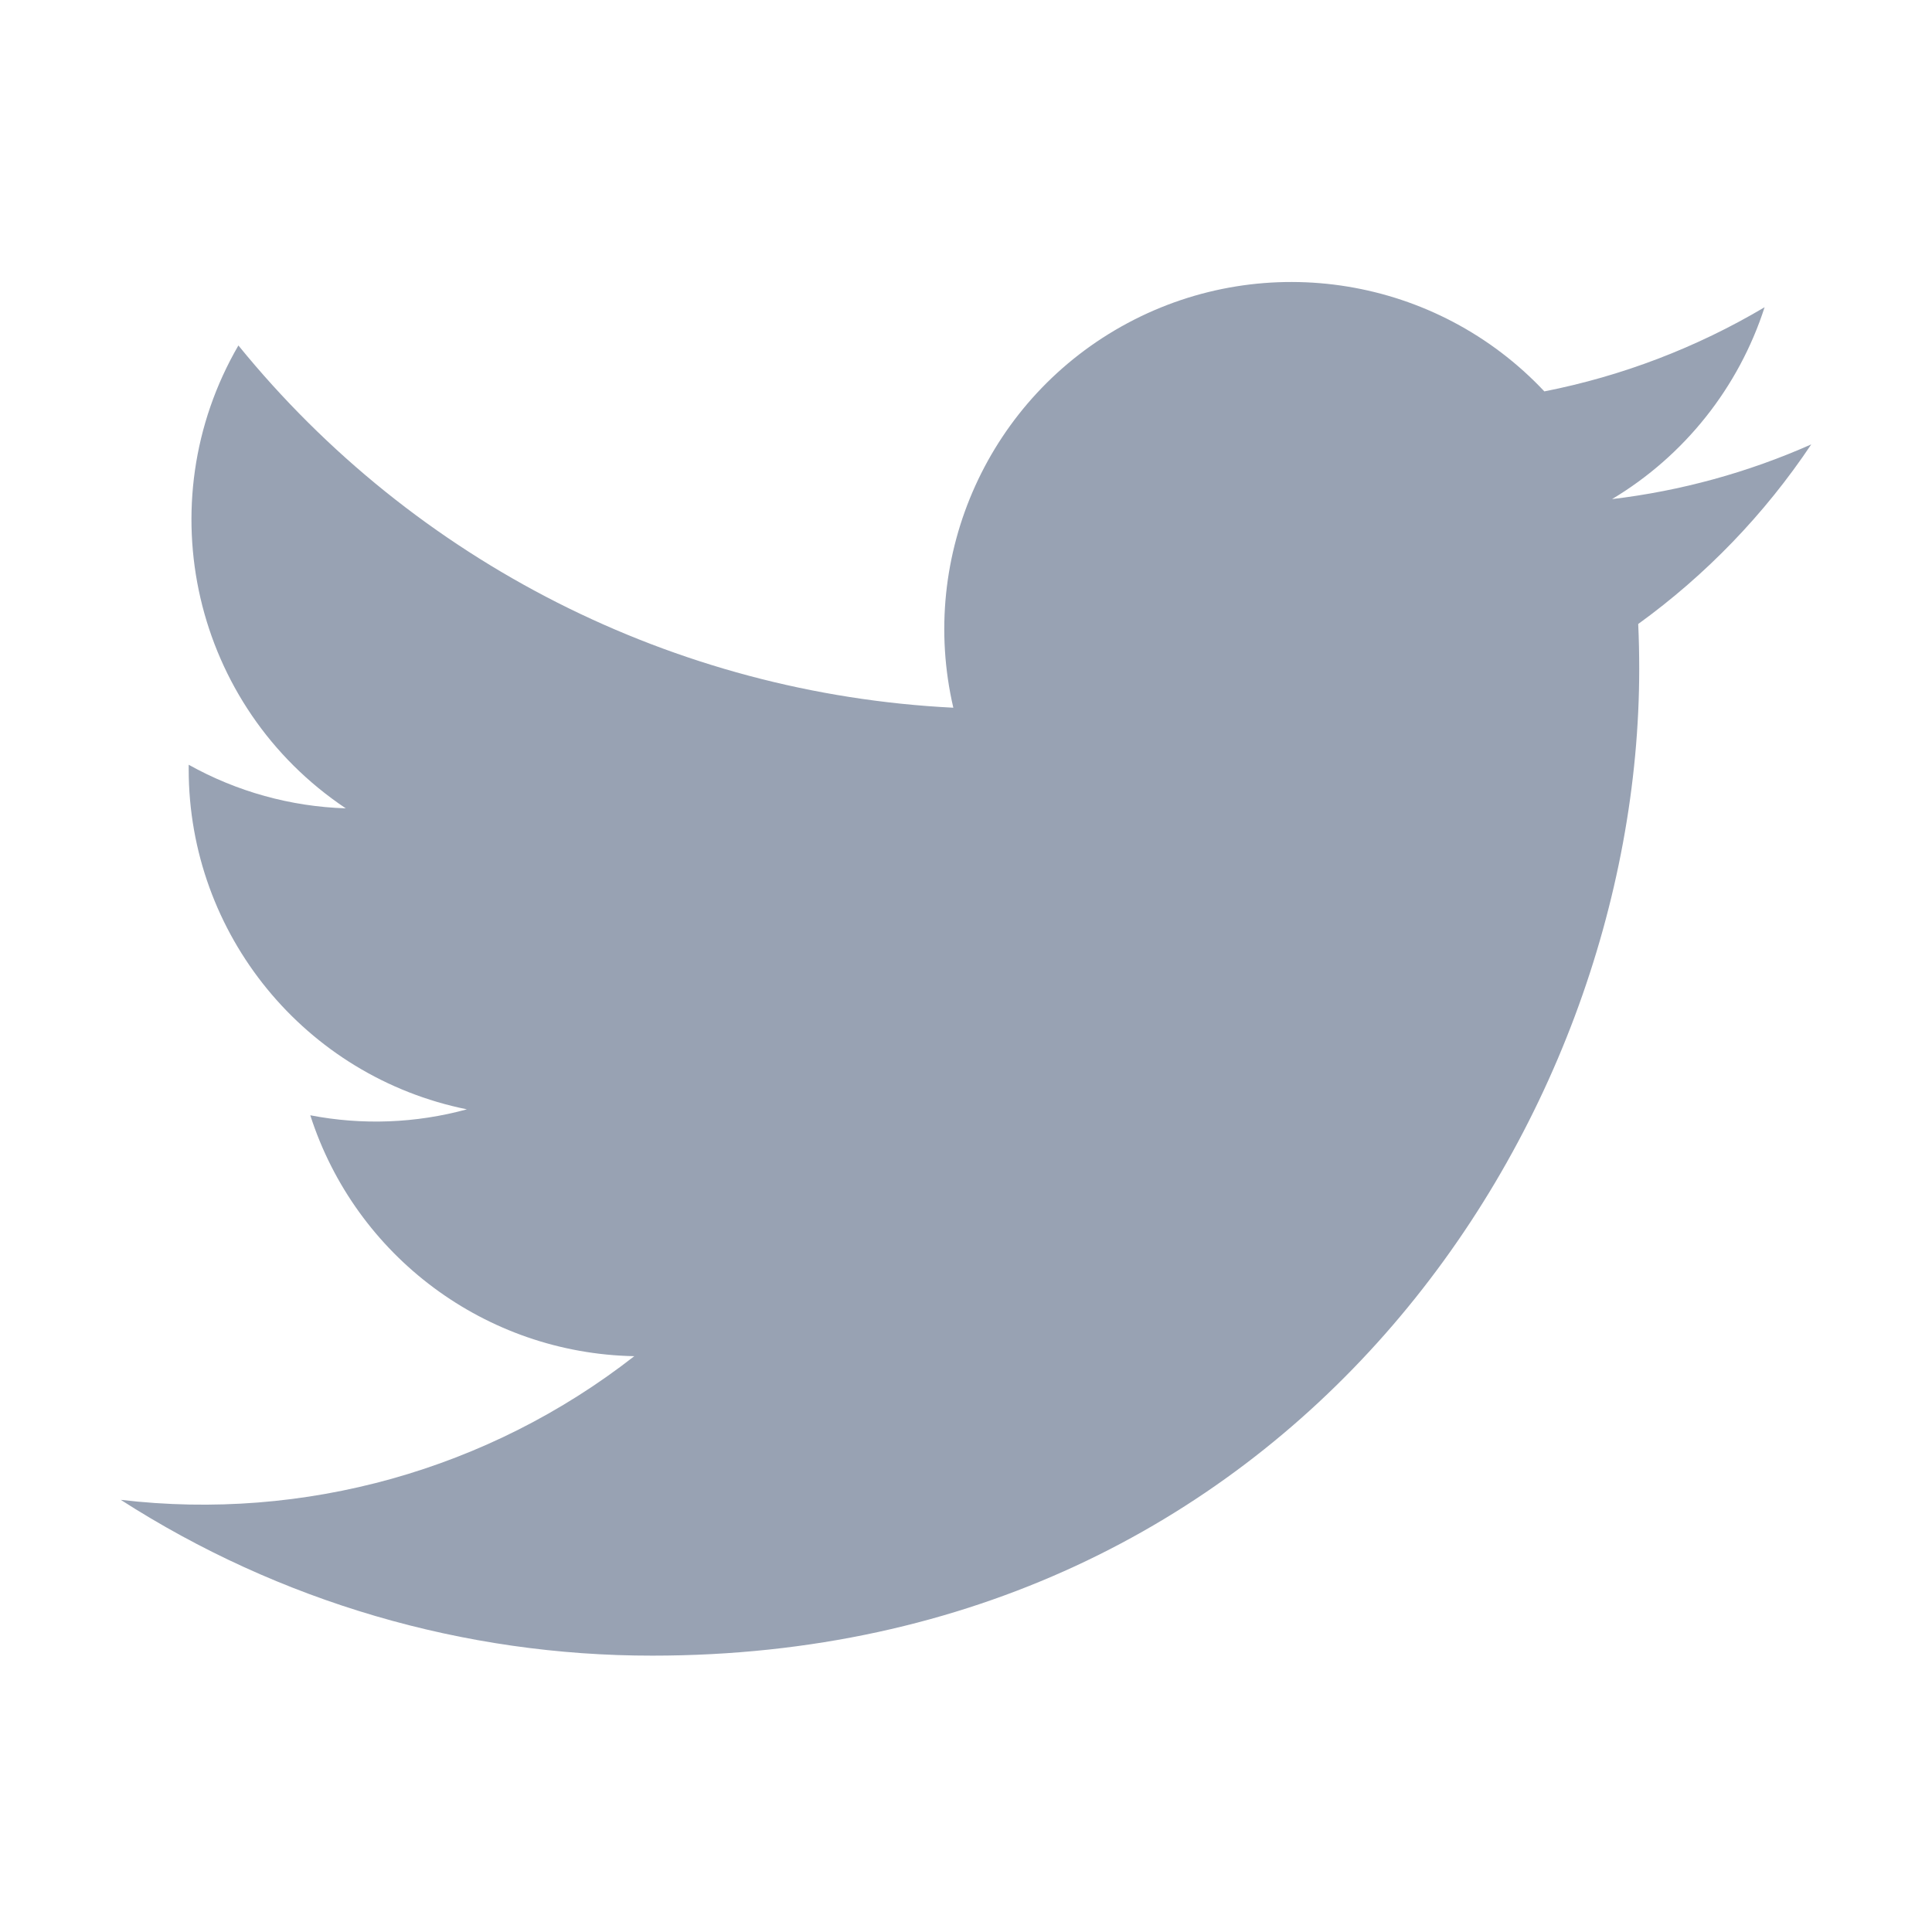
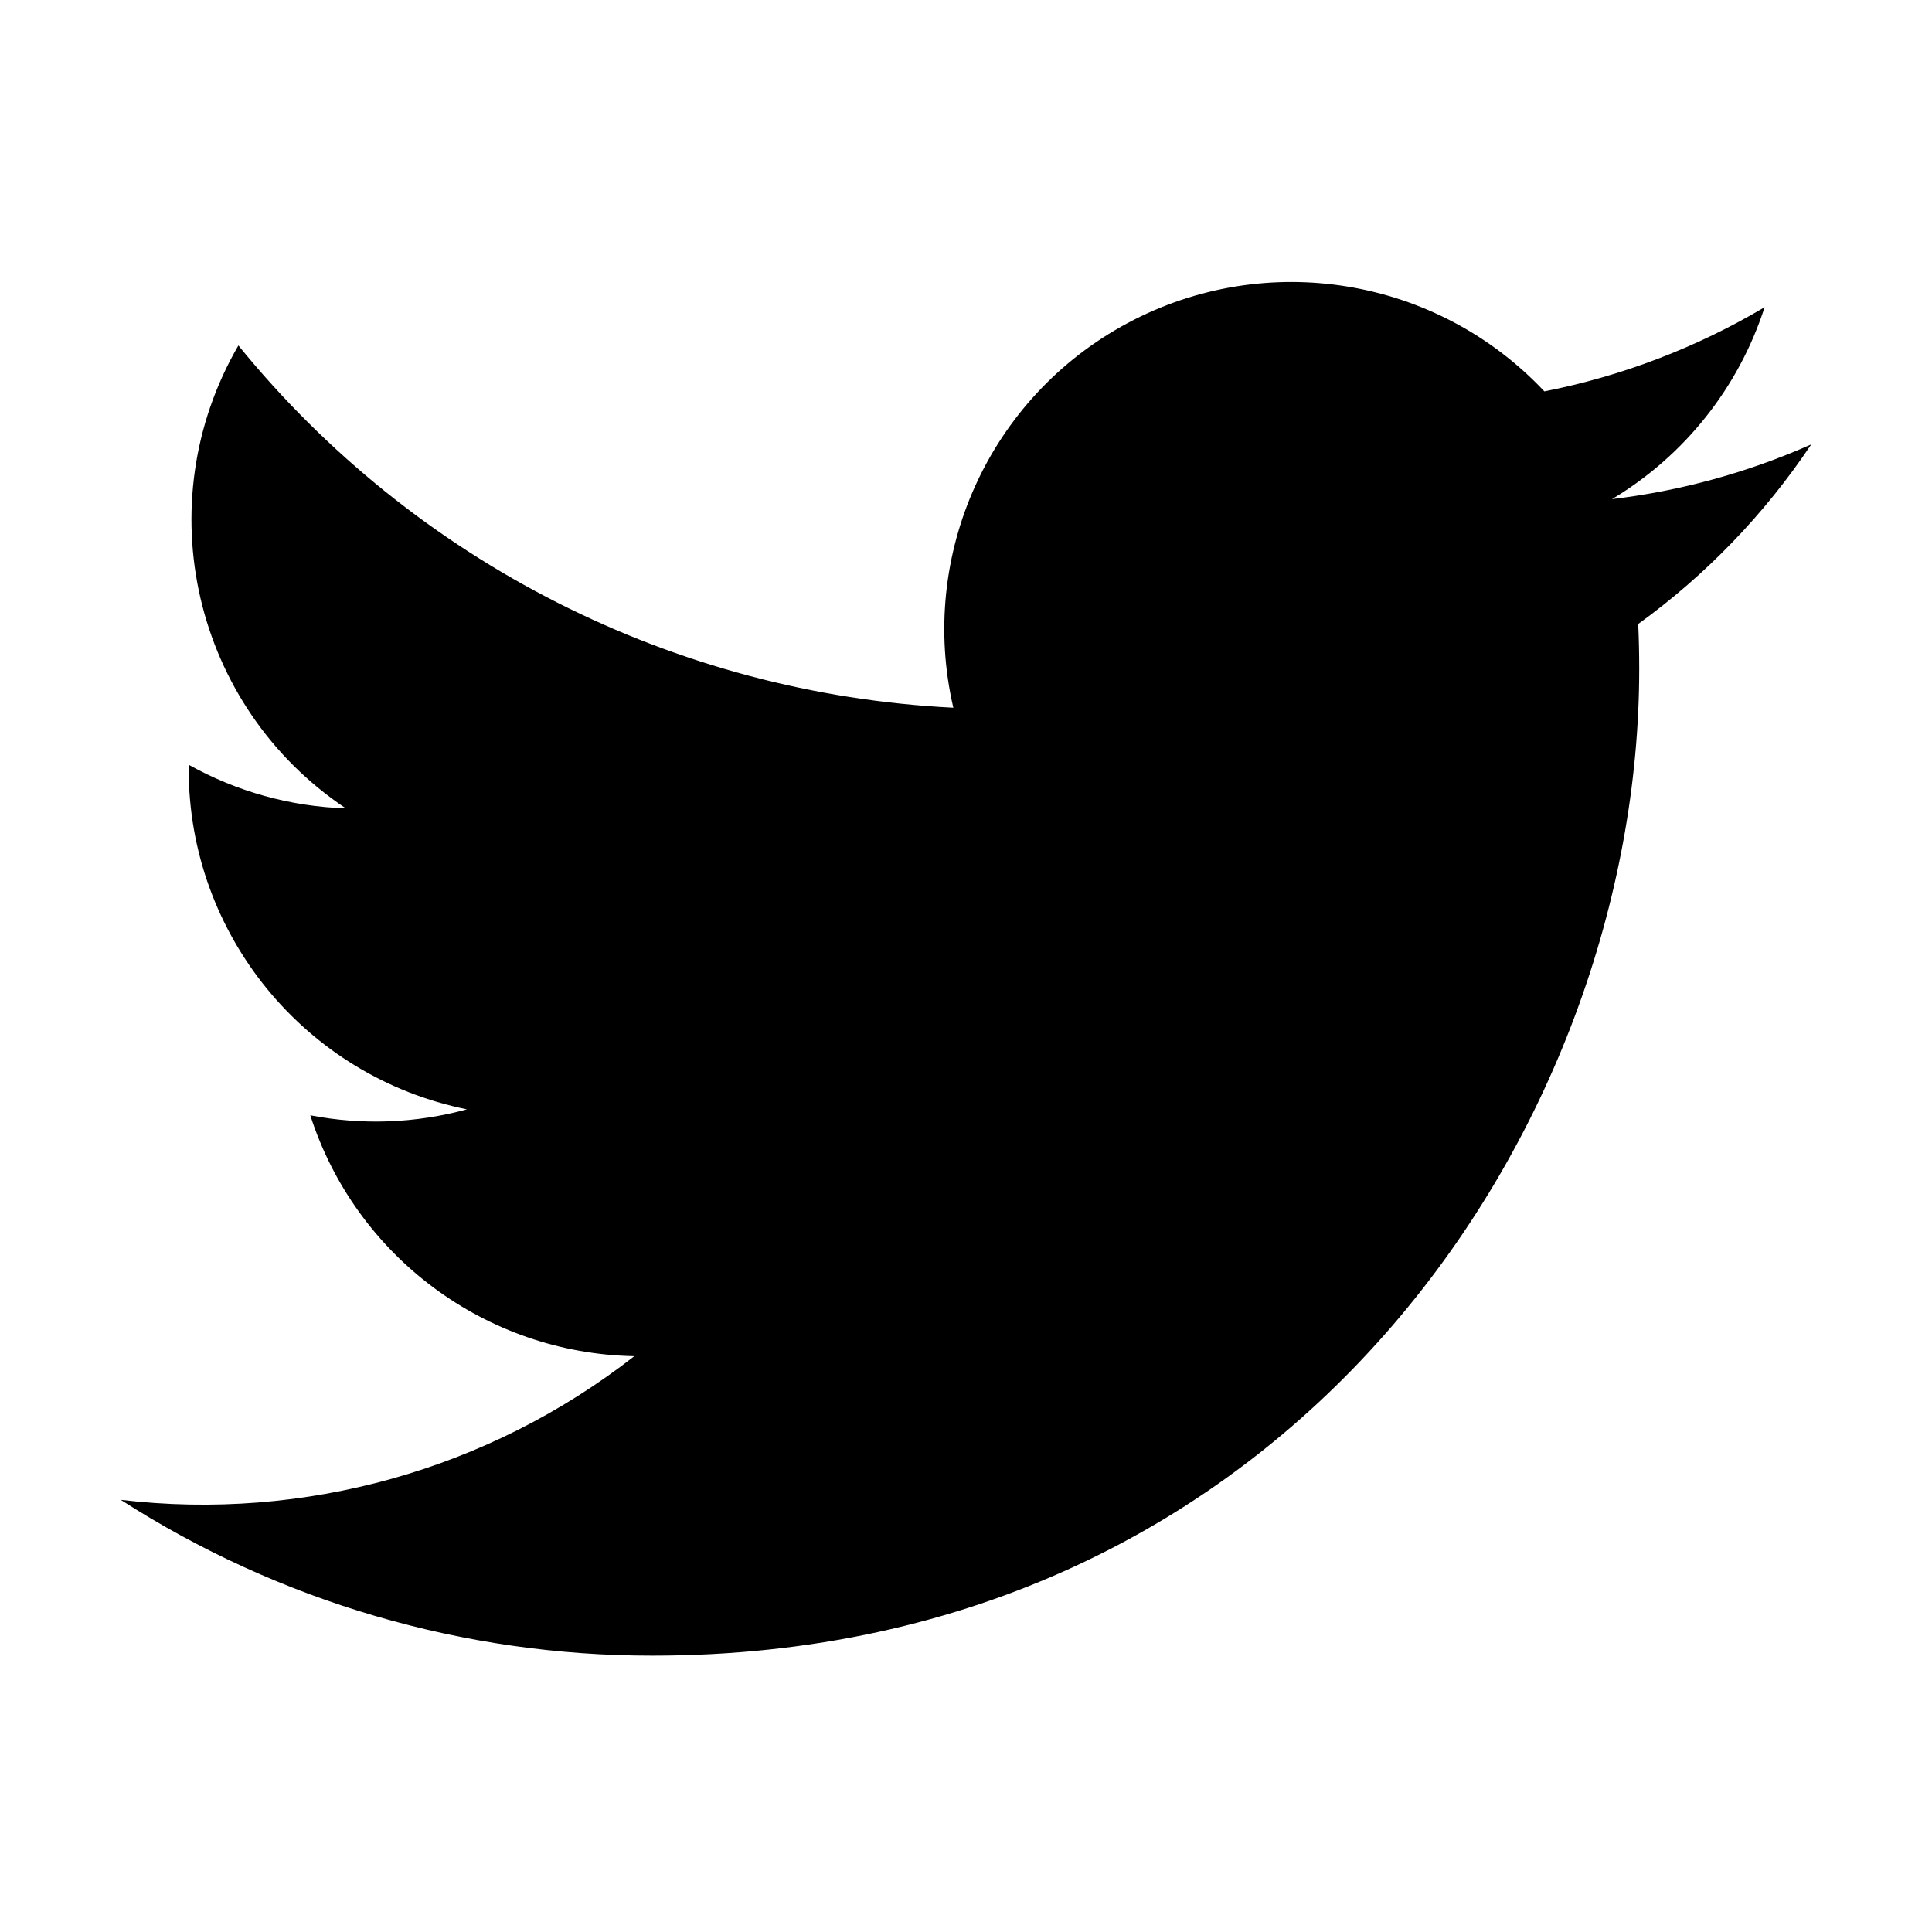
<svg xmlns="http://www.w3.org/2000/svg" id="Logo_Twitter" data-name="Logo — Twitter" width="48" height="48" viewBox="0 0 48 48">
  <rect id="Rectangle_1521" data-name="Rectangle 1521" width="48" height="48" fill="#333" opacity="0" />
-   <path id="Path_4519" data-name="Path 4519" d="M16.209,41.134c15.849,0,24.517-13.131,24.517-24.517,0-.373-.008-.745-.025-1.114A17.537,17.537,0,0,0,45,11.041,17.218,17.218,0,0,1,40.051,12.4a8.654,8.654,0,0,0,3.79-4.767,17.262,17.262,0,0,1-5.472,2.091,8.624,8.624,0,0,0-14.684,7.859,24.465,24.465,0,0,1-17.762-9,8.624,8.624,0,0,0,2.668,11.5A8.558,8.558,0,0,1,4.688,19c0,.036,0,.072,0,.11A8.621,8.621,0,0,0,11.6,27.561a8.574,8.574,0,0,1-3.891.148,8.626,8.626,0,0,0,8.05,5.985A17.412,17.412,0,0,1,3,37.263a24.4,24.4,0,0,0,13.209,3.871" transform="translate(0 0)" fill="#98A2B3" />
+   <path id="Path_4519" data-name="Path 4519" d="M16.209,41.134c15.849,0,24.517-13.131,24.517-24.517,0-.373-.008-.745-.025-1.114A17.537,17.537,0,0,0,45,11.041,17.218,17.218,0,0,1,40.051,12.4a8.654,8.654,0,0,0,3.79-4.767,17.262,17.262,0,0,1-5.472,2.091,8.624,8.624,0,0,0-14.684,7.859,24.465,24.465,0,0,1-17.762-9,8.624,8.624,0,0,0,2.668,11.5A8.558,8.558,0,0,1,4.688,19c0,.036,0,.072,0,.11A8.621,8.621,0,0,0,11.6,27.561a8.574,8.574,0,0,1-3.891.148,8.626,8.626,0,0,0,8.05,5.985A17.412,17.412,0,0,1,3,37.263a24.4,24.4,0,0,0,13.209,3.871" transform="translate(0 0)" fill="currentColor" />
</svg>
